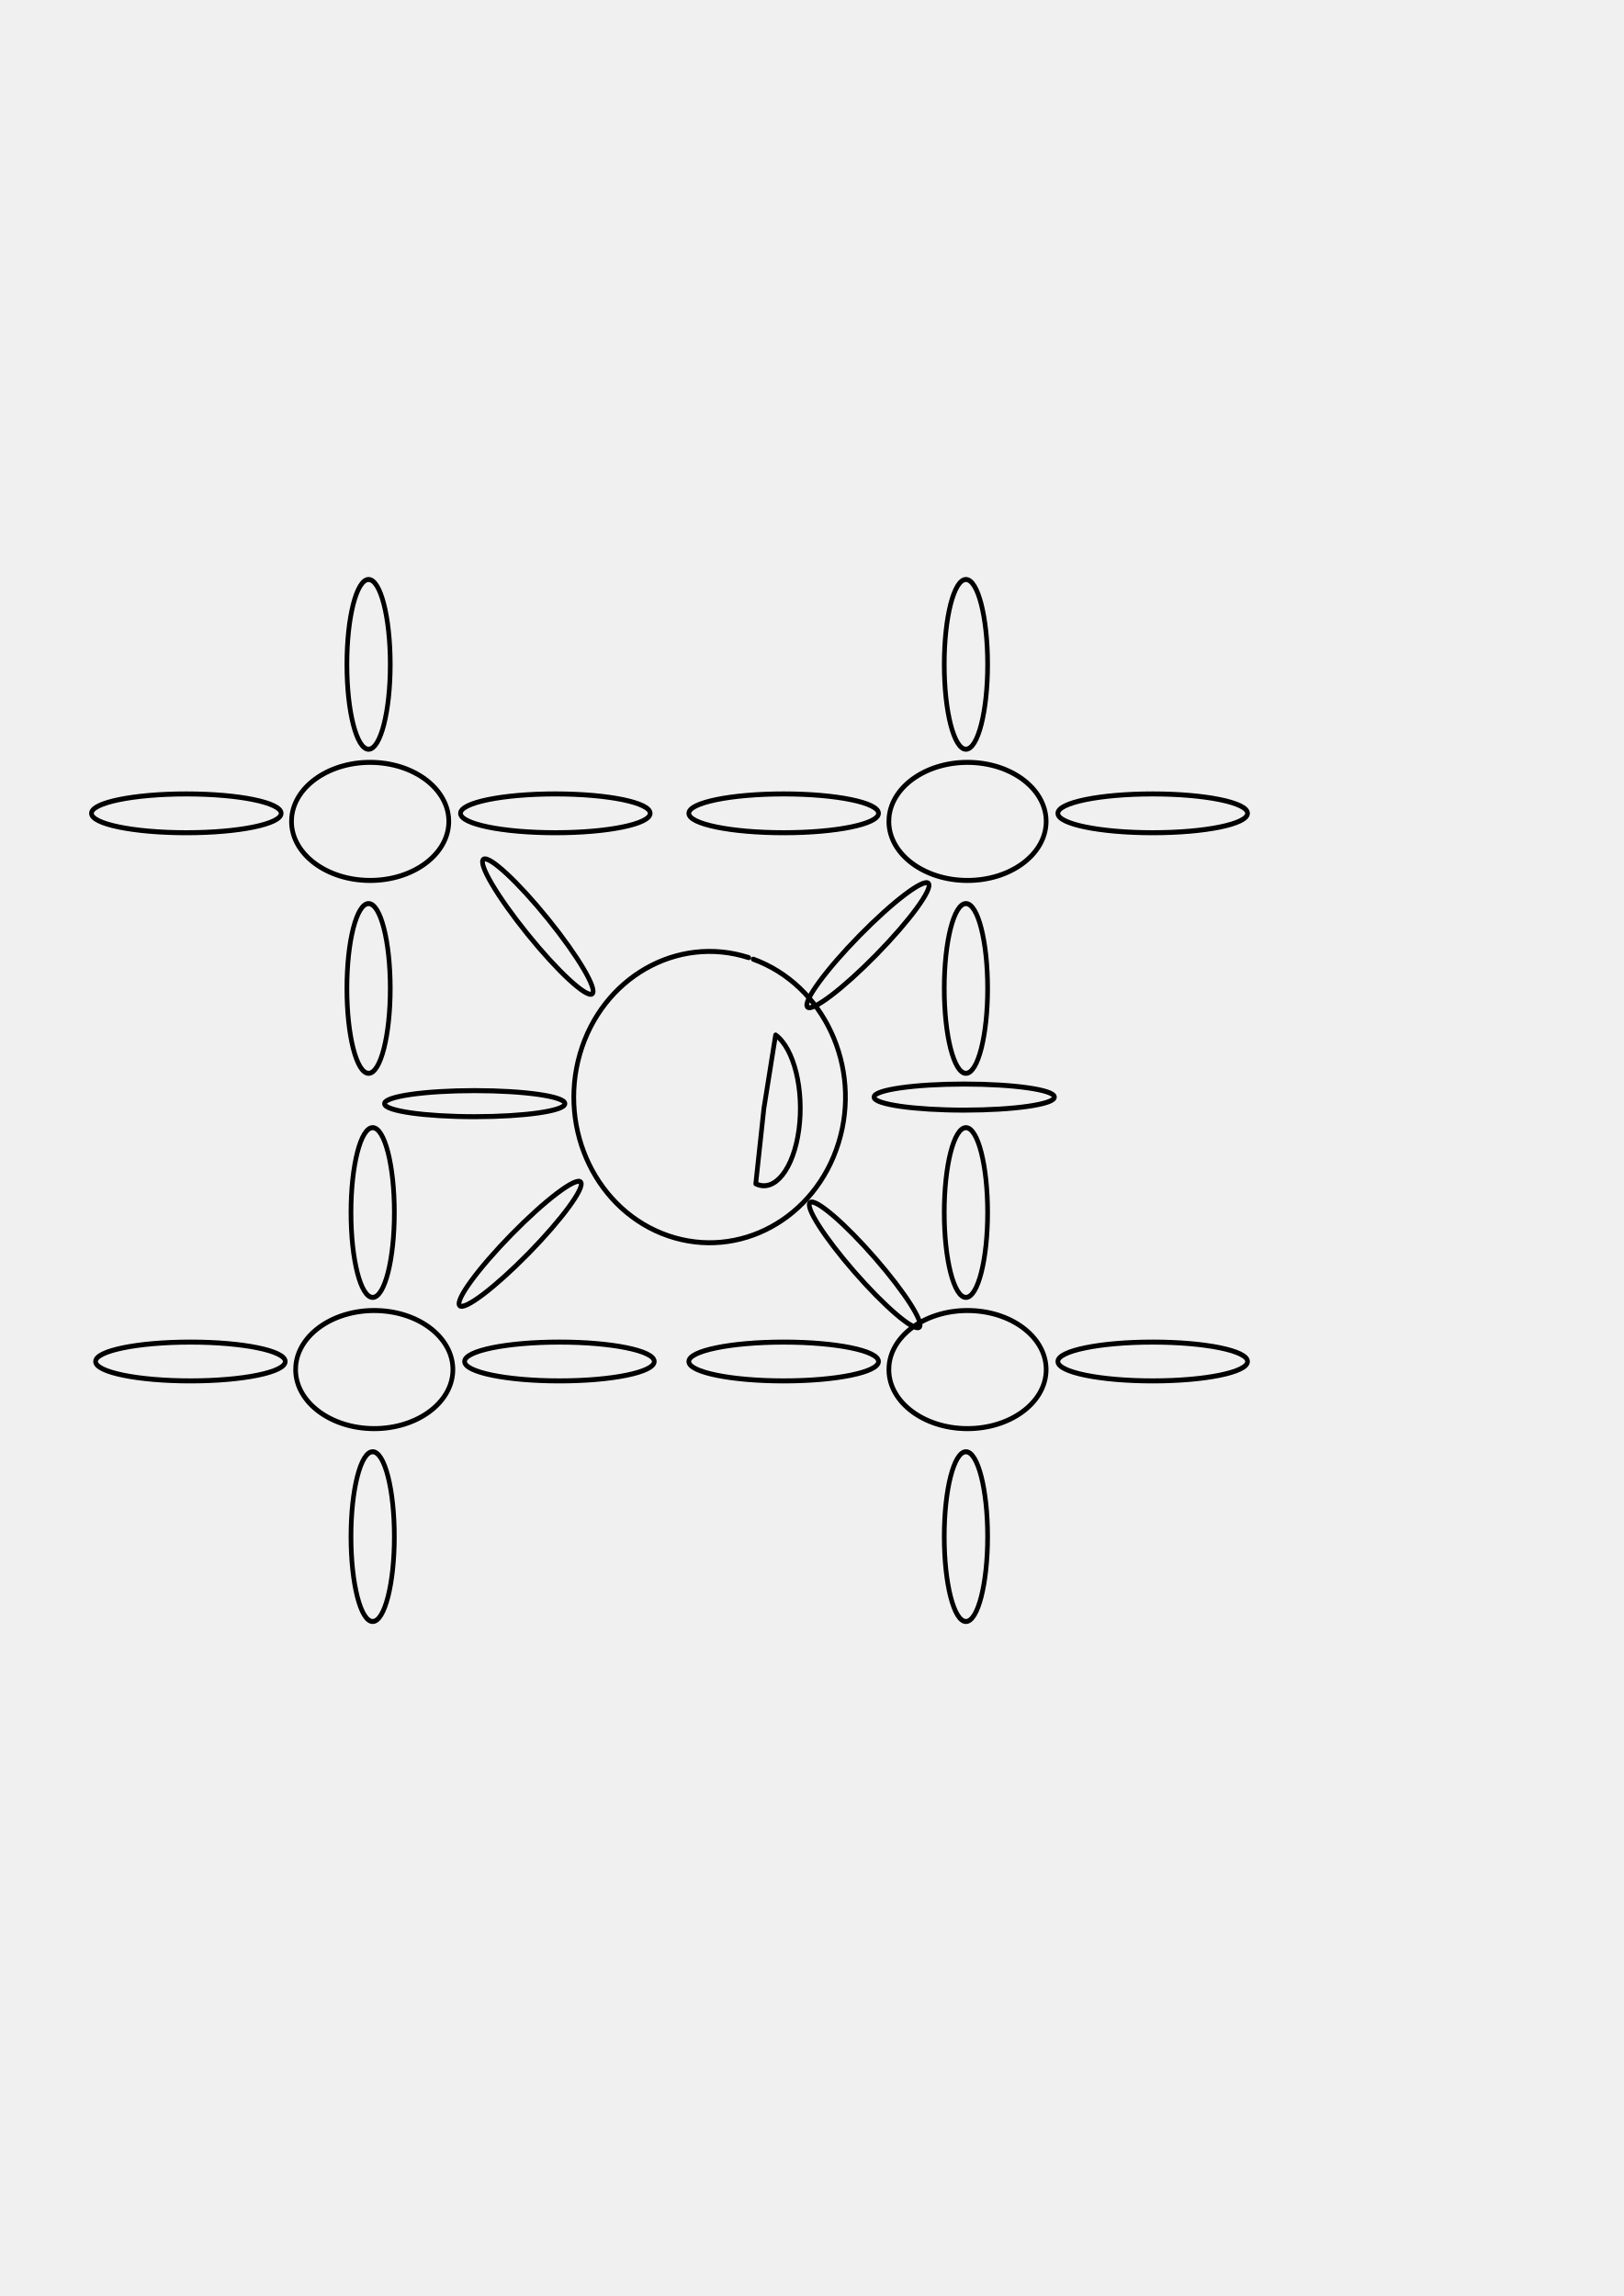
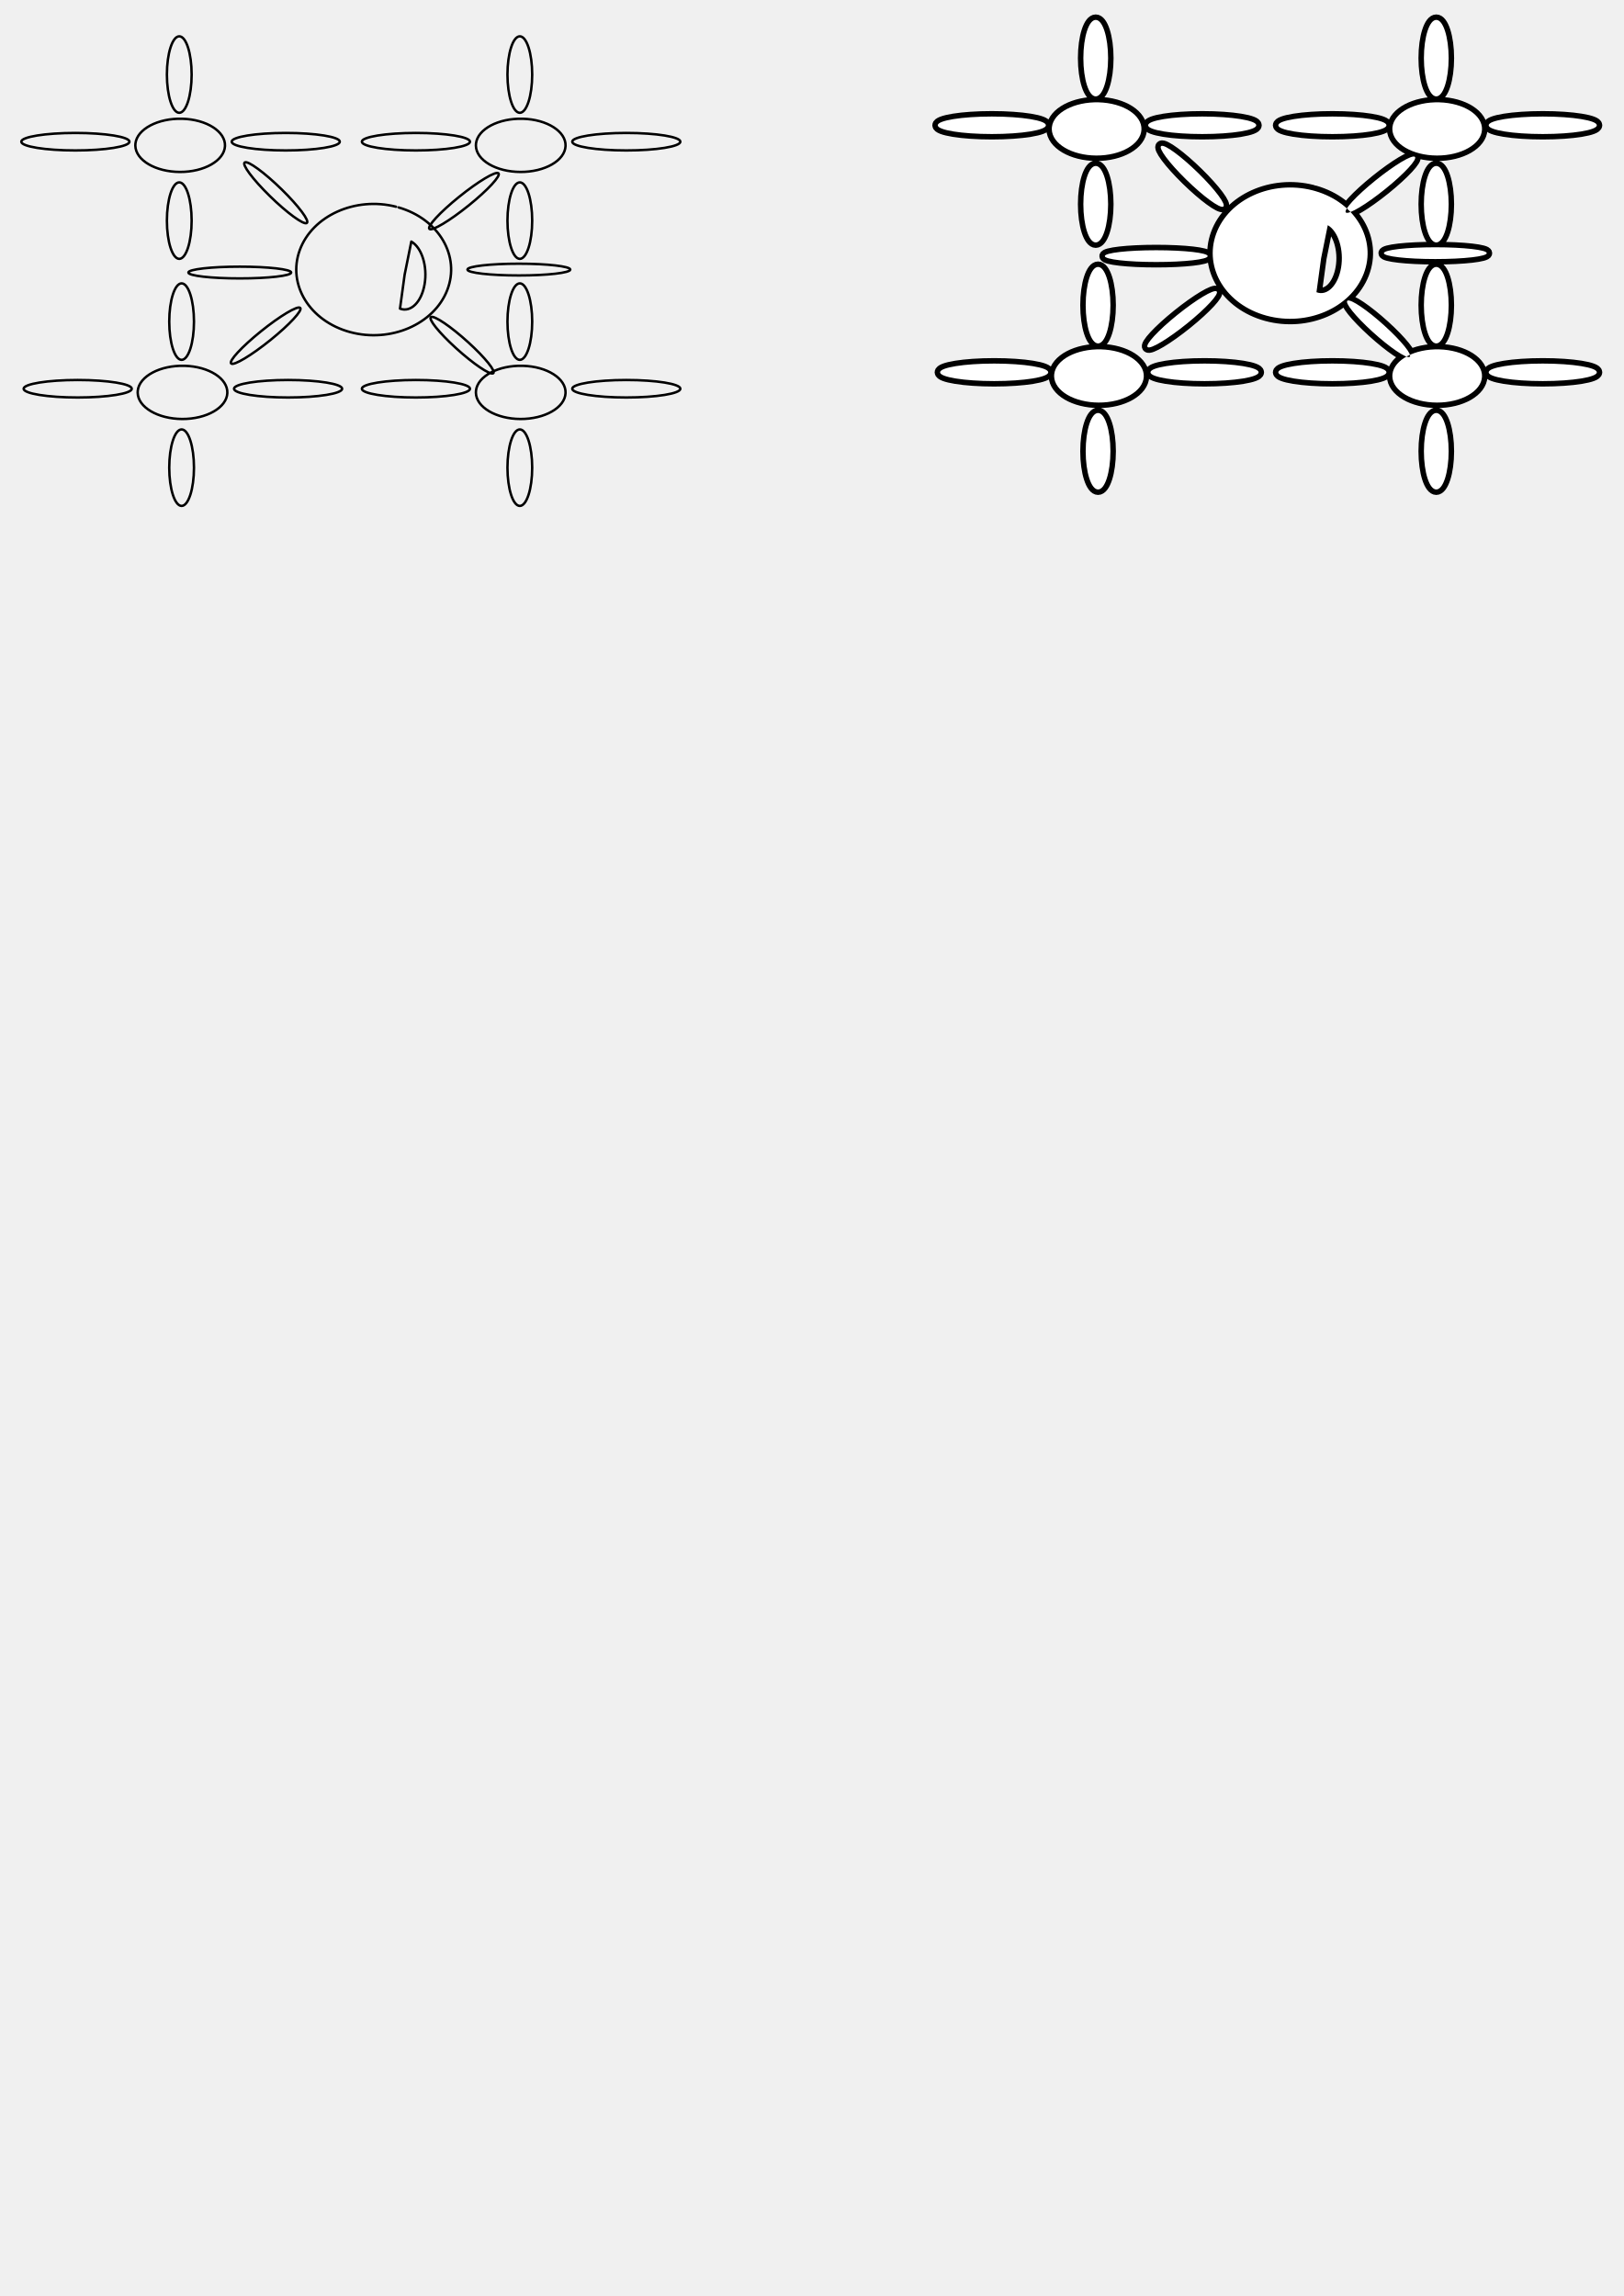
<svg xmlns="http://www.w3.org/2000/svg" width="210mm" height="297mm" viewBox="0 0 210 297" version="1.1" id="svg5">
  <defs id="defs2">
    </defs>
  <g id="layer1">
-     <path id="rect425" style="fill:none;fill-rule:evenodd;stroke:#000000;stroke-width:0.625;stroke-linecap:round;stroke-linejoin:round;paint-order:stroke markers fill" transform="matrix(-0.6999004,0.7142405,-0.6651849,-0.7466786,0,0)" d="m -2.493,-167.775 c 6.197,0 11.186,0.735 11.186,1.647 0,0.913 -4.989,1.647 -11.186,1.647 -6.197,0 -11.186,-0.735 -11.186,-1.647 0,-0.913 4.989,-1.647 11.186,-1.647 z m 59.417,5.101 c 6.197,0 11.186,0.735 11.186,1.647 0,0.913 -4.989,1.647 -11.186,1.647 -6.197,0 -11.186,-0.735 -11.186,-1.647 0,-0.913 4.989,-1.647 11.186,-1.647 z m -30.709,28.493 c 0.302,-6.169 1.277,-11.001 2.185,-10.833 0.909,0.168 1.397,5.269 1.095,11.438 -0.302,6.169 -1.277,11.001 -2.185,10.833 -0.909,-0.168 -1.397,-5.269 -1.095,-11.438 z m -2.418,-61.01 c 0.067,-5.931 0.834,-10.549 1.718,-10.355 0.884,0.195 1.542,5.126 1.475,11.058 -0.067,5.931 -0.834,10.549 -1.718,10.355 -0.884,-0.195 -1.542,-5.126 -1.475,-11.058 z m -23.634,7.544 c -4.839,-4.629 -8.233,-8.882 -7.61,-9.537 0.623,-0.655 5.019,2.544 9.858,7.172 4.839,4.629 8.233,8.882 7.61,9.537 -0.623,0.655 -5.019,-2.544 -9.858,-7.172 z m 47.947,44.726 c -4.839,-4.629 -8.233,-8.882 -7.61,-9.537 0.623,-0.655 5.019,2.544 9.858,7.172 4.839,4.629 8.233,8.882 7.61,9.537 -0.623,0.655 -5.019,-2.544 -9.858,-7.172 z m -33.92,-22.812 a 4.874,9.691 43.481 0 1 5.889,-10.729 4.874,9.691 43.481 0 1 8.861,-0.931 l -7.296,6.091 z m -4.377,8.949 a 18.175,18.247 15.912 0 1 7.567,-24.552 18.175,18.247 15.912 0 1 24.52,7.327 18.175,18.247 15.912 0 1 -7.139,24.68 18.175,18.247 15.912 0 1 -24.645,-6.895 m 84.237,-19.728 c 4.054,-4.266 8.254,-6.805 9.417,-5.693 1.163,1.112 -1.165,5.442 -5.22,9.708 -4.054,4.266 -8.254,6.805 -9.417,5.693 -1.163,-1.112 1.165,-5.442 5.22,-9.708 z m -27.951,29.409 c 4.054,-4.266 8.254,-6.805 9.417,-5.693 1.163,1.112 -1.165,5.442 -5.22,9.708 -4.054,4.266 -8.254,6.805 -9.417,5.693 -1.163,-1.112 1.165,-5.442 5.22,-9.708 z m 30.914,7.125 c -5.086,-4.865 -8.435,-9.567 -7.508,-10.542 0.927,-0.975 5.768,2.157 10.854,7.022 5.086,4.865 8.435,9.567 7.508,10.542 -0.927,0.975 -5.768,-2.157 -10.854,-7.022 z m -35.719,-34.167 c -5.086,-4.865 -8.435,-9.567 -7.508,-10.542 0.927,-0.975 5.768,2.157 10.854,7.022 5.086,4.865 8.435,9.567 7.508,10.542 -0.927,0.975 -5.768,-2.157 -10.854,-7.022 z m 27.553,22.274 a 10.534,7.391 43.907 0 1 -12.696,-2.605 10.534,7.391 43.907 0 1 -2.039,-12.434 10.534,7.391 43.907 0 1 12.614,2.104 10.534,7.391 43.907 0 1 2.546,12.519 z M 36.93,-230.881 c 4.054,-4.266 8.254,-6.805 9.417,-5.693 1.163,1.112 -1.165,5.442 -5.22,9.708 -4.054,4.266 -8.254,6.805 -9.417,5.693 -1.163,-1.112 1.165,-5.442 5.22,-9.708 z m -27.951,29.409 c 4.054,-4.266 8.254,-6.805 9.417,-5.693 1.163,1.112 -1.165,5.442 -5.22,9.708 -4.054,4.266 -8.254,6.805 -9.417,5.693 -1.163,-1.112 1.165,-5.442 5.22,-9.708 z m 30.914,7.125 c -5.086,-4.865 -8.435,-9.567 -7.508,-10.542 0.927,-0.975 5.768,2.157 10.854,7.022 5.086,4.865 8.435,9.567 7.508,10.542 -0.927,0.975 -5.768,-2.157 -10.854,-7.022 z M 4.174,-228.514 c -5.086,-4.865 -8.435,-9.567 -7.508,-10.542 0.927,-0.975 5.768,2.157 10.854,7.022 5.086,4.865 8.435,9.567 7.508,10.542 -0.927,0.975 -5.768,-2.157 -10.854,-7.022 z m 27.553,22.274 a 10.534,7.391 43.907 0 1 -12.696,-2.605 10.534,7.391 43.907 0 1 -2.039,-12.434 10.534,7.391 43.907 0 1 12.614,2.104 10.534,7.391 43.907 0 1 2.546,12.519 z m -42.074,25.102 c 4.054,-4.266 8.254,-6.805 9.417,-5.693 1.163,1.112 -1.165,5.442 -5.22,9.708 -4.054,4.266 -8.254,6.805 -9.417,5.693 -1.163,-1.112 1.165,-5.442 5.22,-9.708 z m -27.951,29.409 c 4.054,-4.266 8.254,-6.805 9.417,-5.693 1.163,1.112 -1.165,5.442 -5.22,9.708 -4.054,4.266 -8.254,6.805 -9.417,5.693 -1.163,-1.112 1.165,-5.442 5.22,-9.708 z m 30.914,7.125 c -5.086,-4.865 -8.435,-9.567 -7.508,-10.542 0.927,-0.975 5.768,2.157 10.854,7.022 5.086,4.865 8.435,9.567 7.508,10.542 -0.927,0.975 -5.768,-2.157 -10.854,-7.022 z M -43.102,-178.771 c -5.086,-4.865 -8.435,-9.567 -7.508,-10.542 0.927,-0.975 5.768,2.157 10.854,7.022 5.086,4.865 8.435,9.567 7.508,10.542 -0.927,0.975 -5.768,-2.157 -10.854,-7.022 z m 27.553,22.274 a 10.534,7.391 43.907 0 1 -12.696,-2.605 10.534,7.391 43.907 0 1 -2.039,-12.434 10.534,7.391 43.907 0 1 12.614,2.104 10.534,7.391 43.907 0 1 2.546,12.519 z m 63.022,30.667 c 4.054,-4.266 8.254,-6.805 9.417,-5.693 1.163,1.112 -1.165,5.442 -5.22,9.708 -4.054,4.266 -8.254,6.805 -9.417,5.693 -1.163,-1.112 1.165,-5.442 5.22,-9.708 z M 19.523,-96.421 c 4.054,-4.266 8.254,-6.805 9.417,-5.693 1.163,1.112 -1.165,5.442 -5.22,9.708 -4.054,4.266 -8.254,6.805 -9.417,5.693 -1.163,-1.112 1.165,-5.442 5.22,-9.708 z m 30.914,7.125 c -5.086,-4.865 -8.435,-9.567 -7.508,-10.542 0.927,-0.975 5.768,2.157 10.854,7.022 5.086,4.865 8.435,9.567 7.508,10.542 -0.927,0.975 -5.768,-2.157 -10.854,-7.022 z M 14.718,-123.462 c -5.086,-4.865 -8.435,-9.567 -7.508,-10.542 0.927,-0.975 5.768,2.157 10.854,7.022 5.086,4.865 8.435,9.567 7.508,10.542 -0.927,0.975 -5.768,-2.157 -10.854,-7.022 z m 27.553,22.274 a 10.534,7.391 43.907 0 1 -12.696,-2.605 10.534,7.391 43.907 0 1 -2.039,-12.434 10.534,7.391 43.907 0 1 12.614,2.104 10.534,7.391 43.907 0 1 2.546,12.519 z" />
+     <path id="rect425" style="fill:none;fill-rule:evenodd;stroke:#000000;stroke-width:0.317;stroke-linecap:round;stroke-linejoin:round;paint-order:stroke markers fill" d="m 60.629,26.569 c -2.473,1.995 -4.742,3.353 -5.088,3.046 -0.346,-0.307 1.366,-2.16 3.838,-4.155 2.473,-1.995 4.742,-3.353 5.088,-3.046 0.346,0.307 -1.366,2.16 -3.839,4.155 z m -25.643,17.409 c -2.473,1.995 -4.742,3.353 -5.088,3.046 -0.346,-0.307 1.366,-2.16 3.838,-4.155 2.473,-1.995 4.742,-3.353 5.088,-3.046 0.346,0.307 -1.366,2.16 -3.839,4.155 z m 1.448,-19.473 c 2.219,2.173 3.662,4.113 3.236,4.349 -0.426,0.236 -2.556,-1.323 -4.774,-3.497 -2.219,-2.173 -3.662,-4.113 -3.236,-4.349 0.426,-0.236 2.556,1.323 4.774,3.497 z m 24.101,19.752 c 2.222,2.018 3.668,3.818 3.241,4.037 -0.427,0.219 -2.56,-1.229 -4.782,-3.246 -2.222,-2.018 -3.668,-3.818 -3.241,-4.037 0.427,-0.219 2.56,1.229 4.782,3.246 z m 6.57,-10.146 c 3.686,0 6.653,0.339 6.653,0.76 0,0.421 -2.967,0.76 -6.653,0.76 -3.686,0 -6.653,-0.339 -6.653,-0.76 1e-6,-0.421 2.967,-0.76 6.653,-0.76 z m -36.093,0.383 c 3.686,-1e-5 6.653,0.339 6.653,0.76 -1e-6,0.421 -2.967,0.76 -6.653,0.76 -3.686,-1e-5 -6.653,-0.339 -6.653,-0.76 0,-0.421 2.967,-0.76 6.653,-0.76 z m 22.185,-3.242 a 4.513,2.683 90 0 1 1.719,5.506 4.513,2.683 90 0 1 -3.183,3.165 l 0.601,-4.398 z M 51.551,26.832 a 10.014,8.49 1.8795396e-6 0 1 6.291,10.698 10.014,8.49 1.8795396e-6 0 1 -12.562,5.427 10.014,8.49 1.8795396e-6 0 1 -6.511,-10.603 10.014,8.49 1.8795396e-6 0 1 12.449,-5.613 M 25.087,60.495 c 3e-6,2.741 -0.713,4.947 -1.599,4.947 -0.886,0 -1.599,-2.206 -1.599,-4.947 -2e-6,-2.741 0.713,-4.947 1.599,-4.947 0.886,0 1.599,2.206 1.599,4.947 z m -1e-6,-18.893 c 3e-6,2.741 -0.713,4.947 -1.599,4.947 -0.886,0 -1.599,-2.206 -1.599,-4.947 -3e-6,-2.741 0.713,-4.947 1.599,-4.947 0.886,0 1.599,2.206 1.599,4.947 z m -15.037,7.553 c 3.875,0 6.994,0.504 6.994,1.131 -3e-6,0.626 -3.119,1.131 -6.994,1.131 -3.875,-10e-6 -6.994,-0.504 -6.994,-1.131 2e-6,-0.626 3.119,-1.131 6.994,-1.131 z m 27.209,0 c 3.875,0 6.994,0.504 6.994,1.131 -2e-6,0.626 -3.119,1.131 -6.994,1.131 -3.875,0 -6.994,-0.504 -6.994,-1.131 1e-6,-0.626 3.119,-1.131 6.994,-1.131 z m -19.441,1.374 a 5.799,3.442 1.016673e-7 0 1 6.054,-3.21 5.799,3.442 1.016673e-7 0 1 5.529,3.528 5.799,3.442 1.016673e-7 0 1 -5.831,3.352 5.799,3.442 1.016673e-7 0 1 -5.764,-3.393 z m 51.012,9.966 c 0,2.741 -0.713,4.947 -1.599,4.947 -0.886,0 -1.599,-2.206 -1.599,-4.947 0,-2.741 0.713,-4.947 1.599,-4.947 0.886,0 1.599,2.206 1.599,4.947 z m 0,-18.893 c 0,2.741 -0.713,4.947 -1.599,4.947 -0.886,0 -1.599,-2.206 -1.599,-4.947 0,-2.741 0.713,-4.947 1.599,-4.947 0.886,0 1.599,2.206 1.599,4.947 z m -15.037,7.553 c 3.875,0 6.994,0.504 6.994,1.131 -3e-6,0.626 -3.119,1.131 -6.994,1.131 -3.875,-10e-6 -6.994,-0.504 -6.994,-1.131 10e-7,-0.626 3.119,-1.131 6.994,-1.131 z m 27.209,0 c 3.875,0 6.994,0.504 6.994,1.131 0,0.626 -3.119,1.131 -6.994,1.131 -3.875,0 -6.994,-0.504 -6.994,-1.131 0,-0.626 3.119,-1.131 6.994,-1.131 z m -19.441,1.374 a 5.799,3.442 1.016673e-7 0 1 6.054,-3.21 5.799,3.442 1.016673e-7 0 1 5.529,3.528 5.799,3.442 1.016673e-7 0 1 -5.831,3.352 5.799,3.442 1.016673e-7 0 1 -5.764,-3.393 z M 68.83,28.538 c 0,2.741 -0.713,4.947 -1.599,4.947 -0.886,0 -1.599,-2.206 -1.599,-4.947 0,-2.741 0.713,-4.947 1.599,-4.947 0.886,0 1.599,2.206 1.599,4.947 z m 0,-18.893 c 0,2.741 -0.713,4.947 -1.599,4.947 -0.886,10e-7 -1.599,-2.206 -1.599,-4.947 0,-2.741 0.713,-4.947 1.599,-4.947 0.886,-1e-6 1.599,2.206 1.599,4.947 z m -15.037,7.553 c 3.875,-2e-6 6.994,0.504 6.994,1.131 -3e-6,0.626 -3.119,1.131 -6.994,1.131 -3.875,-1e-6 -6.994,-0.504 -6.994,-1.131 0,-0.626 3.119,-1.131 6.994,-1.131 z m 27.209,-1e-6 c 3.875,-1e-6 6.994,0.504 6.994,1.131 0,0.626 -3.119,1.131 -6.994,1.131 -3.875,-2e-6 -6.994,-0.504 -6.994,-1.131 0,-0.626 3.119,-1.131 6.994,-1.131 z m -19.441,1.374 a 5.799,3.442 1.016673e-7 0 1 6.054,-3.21 5.799,3.442 1.016673e-7 0 1 5.529,3.528 5.799,3.442 1.016673e-7 0 1 -5.831,3.352 5.799,3.442 1.016673e-7 0 1 -5.764,-3.393 z m -36.776,9.966 c -1e-6,2.741 -0.713,4.947 -1.599,4.947 -0.886,0 -1.599,-2.206 -1.599,-4.947 1e-6,-2.741 0.713,-4.947 1.599,-4.947 0.886,7e-6 1.599,2.206 1.599,4.947 z m 0,-18.893 c -2e-6,2.741 -0.713,4.947 -1.599,4.947 -0.886,-10e-7 -1.599,-2.206 -1.599,-4.947 0,-2.741 0.713,-4.947 1.599,-4.947 0.886,0 1.599,2.206 1.599,4.947 z M 9.748,17.198 c 3.875,0 6.994,0.504 6.994,1.131 1e-6,0.626 -3.119,1.131 -6.994,1.131 -3.875,0 -6.994,-0.504 -6.994,-1.131 0,-0.626 3.119,-1.131 6.994,-1.131 z m 27.209,-1e-6 c 3.875,3e-6 6.994,0.504 6.994,1.131 2e-6,0.626 -3.119,1.131 -6.994,1.131 -3.875,2e-6 -6.994,-0.504 -6.994,-1.131 1e-6,-0.626 3.119,-1.131 6.994,-1.131 z m -19.441,1.374 a 5.799,3.442 1.016673e-7 0 1 6.054,-3.21 5.799,3.442 1.016673e-7 0 1 5.529,3.528 5.799,3.442 1.016673e-7 0 1 -5.831,3.352 5.799,3.442 1.016673e-7 0 1 -5.764,-3.393 z" />
  </g>
-   <g id="layer2" />
+   <g id="layer2">
+     <path id="path298" style="fill:#ffffff;fill-rule:evenodd;stroke:#000000;stroke-width:1.417;stroke-linecap:round;stroke-linejoin:round;stroke-dasharray:none;paint-order:stroke markers fill" d="m 179.159,24.445 c -2.473,1.995 -4.742,3.353 -5.088,3.046 -0.346,-0.307 1.366,-2.16 3.838,-4.155 2.473,-1.995 4.742,-3.353 5.088,-3.046 0.346,0.307 -1.366,2.16 -3.838,4.155 z M 153.516,41.854 c -2.473,1.995 -4.742,3.353 -5.088,3.046 -0.346,-0.307 1.366,-2.16 3.838,-4.155 2.473,-1.995 4.742,-3.353 5.088,-3.046 0.346,0.307 -1.366,2.16 -3.838,4.155 z m 1.448,-19.473 c 2.219,2.173 3.662,4.113 3.236,4.349 -0.426,0.236 -2.556,-1.323 -4.774,-3.497 -2.219,-2.173 -3.662,-4.113 -3.236,-4.349 0.426,-0.236 2.556,1.323 4.774,3.497 z m 24.101,19.752 c 2.222,2.018 3.668,3.818 3.241,4.037 -0.427,0.219 -2.56,-1.229 -4.782,-3.246 -2.222,-2.018 -3.668,-3.818 -3.241,-4.037 0.427,-0.219 2.56,1.229 4.782,3.246 z m 6.57,-10.146 c 3.686,0 6.653,0.339 6.653,0.76 0,0.421 -2.967,0.76 -6.653,0.76 -3.686,0 -6.653,-0.339 -6.653,-0.76 0,-0.421 2.967,-0.76 6.653,-0.76 z m -36.093,0.383 c 3.686,-10e-6 6.653,0.339 6.653,0.76 0,0.421 -2.967,0.76 -6.653,0.76 -3.686,-10e-6 -6.653,-0.339 -6.653,-0.76 0,-0.421 2.967,-0.76 6.653,-0.76 z m 22.185,-3.242 a 4.513,2.683 90 0 1 1.719,5.506 4.513,2.683 90 0 1 -3.183,3.165 l 0.601,-4.398 z m -1.647,-4.42 a 10.014,8.49 1.8795396e-6 0 1 6.291,10.698 10.014,8.49 1.8795396e-6 0 1 -12.562,5.427 10.014,8.49 1.8795396e-6 0 1 -6.511,-10.603 10.014,8.49 1.8795396e-6 0 1 12.449,-5.613 M 143.616,58.37 c 1e-5,2.741 -0.713,4.947 -1.599,4.947 -0.886,0 -1.599,-2.206 -1.599,-4.947 0,-2.741 0.713,-4.947 1.599,-4.947 0.886,0 1.599,2.206 1.599,4.947 z m 0,-18.893 c 1e-5,2.741 -0.713,4.947 -1.599,4.947 -0.886,0 -1.599,-2.206 -1.599,-4.947 0,-2.741 0.713,-4.947 1.599,-4.947 0.886,0 1.599,2.206 1.599,4.947 z m -15.037,7.553 c 3.875,0 6.994,0.504 6.994,1.131 0,0.626 -3.119,1.131 -6.994,1.131 -3.875,-1e-5 -6.994,-0.504 -6.994,-1.131 0,-0.626 3.119,-1.131 6.994,-1.131 z m 27.209,0 c 3.875,0 6.994,0.504 6.994,1.131 0,0.626 -3.119,1.131 -6.994,1.131 -3.875,0 -6.994,-0.504 -6.994,-1.131 0,-0.626 3.119,-1.131 6.994,-1.131 z m -19.441,1.374 a 5.799,3.442 1.016673e-7 0 1 6.054,-3.21 5.799,3.442 1.016673e-7 0 1 5.529,3.528 5.799,3.442 1.016673e-7 0 1 -5.831,3.352 5.799,3.442 1.016673e-7 0 1 -5.764,-3.393 z m 51.012,9.966 c 0,2.741 -0.713,4.947 -1.599,4.947 -0.886,0 -1.599,-2.206 -1.599,-4.947 0,-2.741 0.713,-4.947 1.599,-4.947 0.886,0 1.599,2.206 1.599,4.947 z m 0,-18.893 c 0,2.741 -0.713,4.947 -1.599,4.947 -0.886,0 -1.599,-2.206 -1.599,-4.947 0,-2.741 0.713,-4.947 1.599,-4.947 0.886,0 1.599,2.206 1.599,4.947 z m -15.037,7.553 c 3.875,0 6.994,0.504 6.994,1.131 -1e-5,0.626 -3.119,1.131 -6.994,1.131 -3.875,-1e-5 -6.994,-0.504 -6.994,-1.131 0,-0.626 3.119,-1.131 6.994,-1.131 z m 27.209,0 c 3.875,0 6.994,0.504 6.994,1.131 0,0.626 -3.119,1.131 -6.994,1.131 -3.875,0 -6.994,-0.504 -6.994,-1.131 0,-0.626 3.119,-1.131 6.994,-1.131 z m -19.441,1.374 a 5.799,3.442 1.016673e-7 0 1 6.054,-3.21 5.799,3.442 1.016673e-7 0 1 5.529,3.528 5.799,3.442 1.016673e-7 0 1 -5.831,3.352 5.799,3.442 1.016673e-7 0 1 -5.764,-3.393 z m 7.269,-21.99 c 0,2.741 -0.713,4.947 -1.599,4.947 -0.886,0 -1.599,-2.206 -1.599,-4.947 0,-2.741 0.713,-4.947 1.599,-4.947 0.886,0 1.599,2.206 1.599,4.947 z m 0,-18.893 c 0,2.741 -0.713,4.947 -1.599,4.947 -0.886,10e-7 -1.599,-2.206 -1.599,-4.947 0,-2.741 0.713,-4.947 1.599,-4.947 0.886,-10e-7 1.599,2.206 1.599,4.947 z m -15.037,7.553 c 3.875,-2e-6 6.994,0.504 6.994,1.131 -1e-5,0.626 -3.119,1.131 -6.994,1.131 -3.875,-1e-6 -6.994,-0.504 -6.994,-1.131 0,-0.626 3.119,-1.131 6.994,-1.131 z m 27.209,-10e-7 c 3.875,-1e-6 6.994,0.504 6.994,1.131 0,0.626 -3.119,1.131 -6.994,1.131 -3.875,-2e-6 -6.994,-0.504 -6.994,-1.131 0,-0.626 3.119,-1.131 6.994,-1.131 z m -19.441,1.374 a 5.799,3.442 1.016673e-7 0 1 6.054,-3.21 5.799,3.442 1.016673e-7 0 1 5.529,3.528 5.799,3.442 1.016673e-7 0 1 -5.831,3.352 5.799,3.442 1.016673e-7 0 1 -5.764,-3.393 z m -36.776,9.966 c -1e-5,2.741 -0.713,4.947 -1.599,4.947 -0.886,0 -1.599,-2.206 -1.599,-4.947 0,-2.741 0.713,-4.947 1.599,-4.947 0.886,7e-6 1.599,2.206 1.599,4.947 z m 0,-18.893 c -1e-5,2.741 -0.713,4.947 -1.599,4.947 -0.886,-10e-7 -1.599,-2.206 -1.599,-4.947 0,-2.741 0.713,-4.947 1.599,-4.947 0.886,0 1.599,2.206 1.599,4.947 z m -15.037,7.553 c 3.875,0 6.994,0.504 6.994,1.131 0,0.626 -3.119,1.131 -6.994,1.131 -3.875,0 -6.994,-0.504 -6.994,-1.131 0,-0.626 3.119,-1.131 6.994,-1.131 z m 27.209,-1e-6 c 3.875,3e-6 6.994,0.504 6.994,1.131 0,0.626 -3.119,1.131 -6.994,1.131 -3.875,2e-6 -6.994,-0.504 -6.994,-1.131 0,-0.626 3.119,-1.131 6.994,-1.131 z m -19.441,1.374 a 5.799,3.442 1.016673e-7 0 1 6.054,-3.21 5.799,3.442 1.016673e-7 0 1 5.529,3.528 5.799,3.442 1.016673e-7 0 1 -5.831,3.352 5.799,3.442 1.016673e-7 0 1 -5.764,-3.393 z" />
+   </g>
  <g id="layer3" />
  <g id="layer4" />
</svg>
